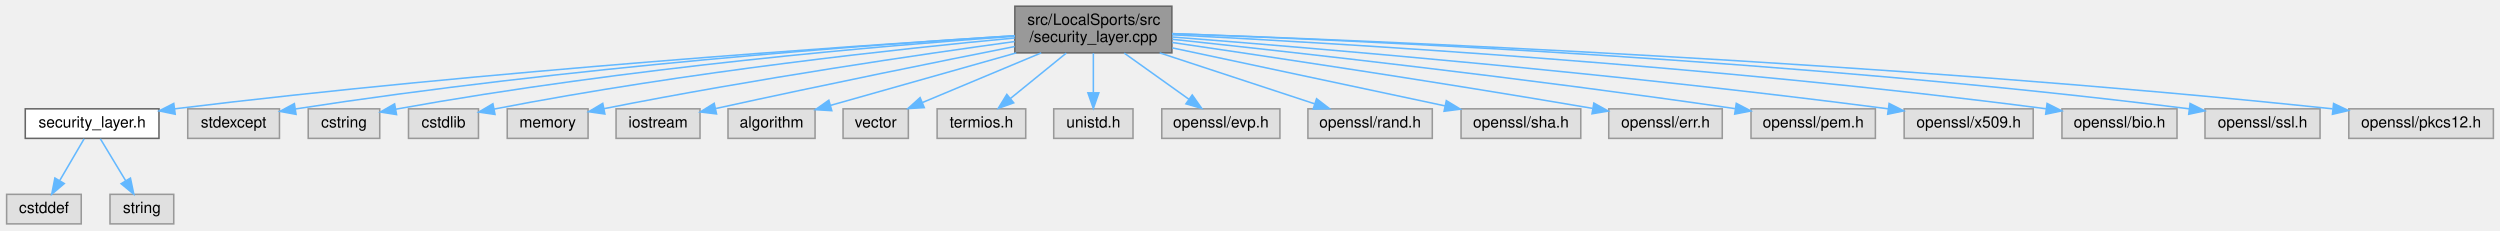
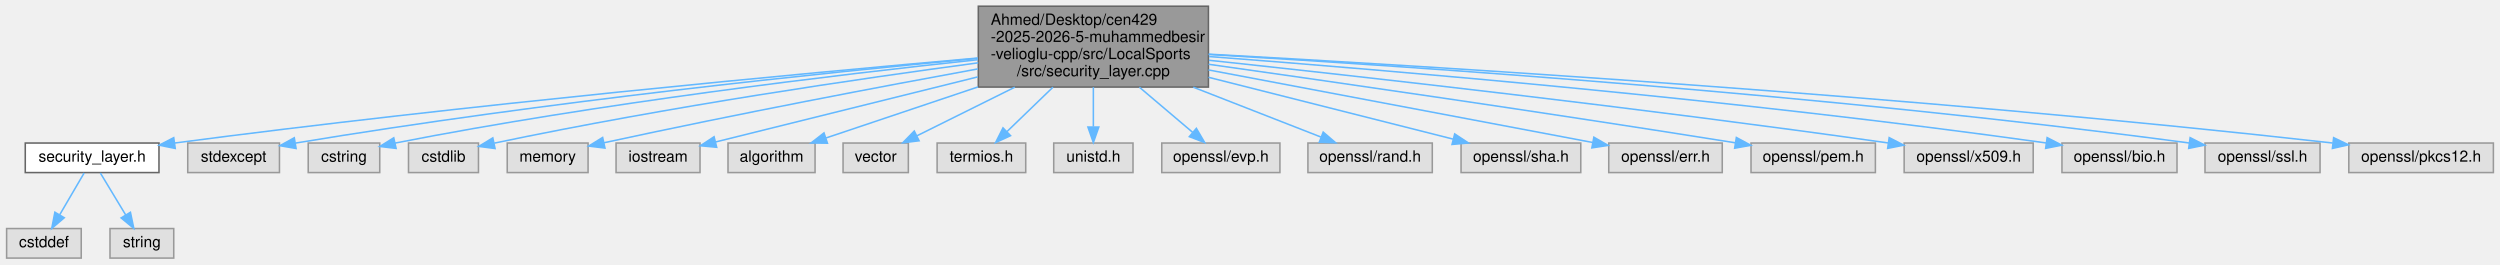
- <svg xmlns="http://www.w3.org/2000/svg" xmlns:xlink="http://www.w3.org/1999/xlink" width="1608pt" height="148pt" viewBox="0.00 0.00 1607.50 148.00">
-   <g id="graph0" class="graph" transform="scale(1 1) rotate(0) translate(4 144)">
+ <svg xmlns="http://www.w3.org/2000/svg" xmlns:xlink="http://www.w3.org/1999/xlink" width="1608pt" height="170pt" viewBox="0.00 0.00 1607.50 170.00">
+   <g id="graph0" class="graph" transform="scale(1 1) rotate(0) translate(4 166)">
    <g id="Node000001" class="node">
      <g id="a_Node000001">
        <a xlink:title=" ">
-           <polygon fill="#999999" stroke="#666666" points="749.5,-140 648.5,-140 648.5,-110 749.5,-110 749.5,-140" />
-           <text text-anchor="start" x="656.5" y="-128" font-family="Helvetica,sans-Serif" font-size="10.00">src/LocalSports/src</text>
-           <text text-anchor="middle" x="699" y="-117" font-family="Helvetica,sans-Serif" font-size="10.00">/security_layer.cpp</text>
+           <polygon fill="#999999" stroke="#666666" points="773,-162 625,-162 625,-110 773,-110 773,-162" />
+           <text text-anchor="start" x="633" y="-150" font-family="Helvetica,sans-Serif" font-size="10.00"> Ahmed/Desktop/cen429</text>
+           <text text-anchor="start" x="633" y="-139" font-family="Helvetica,sans-Serif" font-size="10.00">-2025-2026-5-muhammedbesir</text>
+           <text text-anchor="start" x="633" y="-128" font-family="Helvetica,sans-Serif" font-size="10.00">-velioglu-cpp/src/LocalSports</text>
+           <text text-anchor="middle" x="699" y="-117" font-family="Helvetica,sans-Serif" font-size="10.00">/src/security_layer.cpp</text>
        </a>
      </g>
    </g>
    <g id="Node000002" class="node">
      <g id="a_Node000002">
        <a xlink:href="security__layer_8h.html" target="_top" xlink:title=" ">
          <polygon fill="white" stroke="#666666" points="98,-74 12,-74 12,-55 98,-55 98,-74" />
          <text text-anchor="middle" x="55" y="-62" font-family="Helvetica,sans-Serif" font-size="10.00">security_layer.h</text>
        </a>
      </g>
    </g>
    <g id="edge1_Node000001_Node000002" class="edge">
      <g id="a_edge1_Node000001_Node000002">
        <a xlink:title=" ">
-           <path fill="none" stroke="#63b8ff" d="M648.27,-120.99C545.89,-114.63 307.31,-98.38 108,-74 107.9,-73.99 107.8,-73.98 107.7,-73.96" />
-           <polygon fill="#63b8ff" stroke="#63b8ff" points="108.43,-70.53 98.06,-72.68 107.51,-77.47 108.43,-70.53" />
+           <path fill="none" stroke="#63b8ff" d="M624.67,-128.68C512.5,-118.83 293.36,-98.41 108,-74 107.9,-73.99 107.8,-73.97 107.7,-73.96" />
+           <polygon fill="#63b8ff" stroke="#63b8ff" points="108.46,-70.53 98.07,-72.61 107.49,-77.46 108.46,-70.53" />
        </a>
      </g>
    </g>
    <g id="Node000005" class="node">
      <g id="a_Node000005">
        <a xlink:title=" ">
          <polygon fill="#e0e0e0" stroke="#999999" points="175.5,-74 116.5,-74 116.5,-55 175.5,-55 175.5,-74" />
          <text text-anchor="middle" x="146" y="-62" font-family="Helvetica,sans-Serif" font-size="10.00">stdexcept</text>
        </a>
      </g>
    </g>
    <g id="edge4_Node000001_Node000005" class="edge">
      <g id="a_edge4_Node000001_Node000005">
        <a xlink:title=" ">
-           <path fill="none" stroke="#63b8ff" d="M648.41,-121.06C557.68,-115.36 361.2,-101.04 185.67,-73.91" />
-           <polygon fill="#63b8ff" stroke="#63b8ff" points="186.16,-70.45 175.74,-72.36 185.08,-77.36 186.16,-70.45" />
+           <path fill="none" stroke="#63b8ff" d="M624.63,-128.45C526.44,-119.28 348.04,-100.89 185.91,-73.99" />
+           <polygon fill="#63b8ff" stroke="#63b8ff" points="186.19,-70.49 175.75,-72.29 185.04,-77.4 186.19,-70.49" />
        </a>
      </g>
    </g>
    <g id="Node000006" class="node">
      <g id="a_Node000006">
        <a xlink:title=" ">
          <polygon fill="#e0e0e0" stroke="#999999" points="240,-74 194,-74 194,-55 240,-55 240,-74" />
          <text text-anchor="middle" x="217" y="-62" font-family="Helvetica,sans-Serif" font-size="10.00">cstring</text>
        </a>
      </g>
    </g>
    <g id="edge5_Node000001_Node000006" class="edge">
      <g id="a_edge5_Node000001_Node000006">
        <a xlink:title=" ">
-           <path fill="none" stroke="#63b8ff" d="M648.5,-120.71C566.83,-114.88 400.64,-100.91 250.23,-73.76" />
-           <polygon fill="#63b8ff" stroke="#63b8ff" points="250.81,-70.3 240.35,-71.95 249.55,-77.19 250.81,-70.3" />
+           <path fill="none" stroke="#63b8ff" d="M624.67,-127.6C535.26,-118.07 380.85,-99.65 250,-74 249.9,-73.98 249.8,-73.96 249.69,-73.94" />
+           <polygon fill="#63b8ff" stroke="#63b8ff" points="250.52,-70.54 240,-71.79 249.01,-77.37 250.52,-70.54" />
        </a>
      </g>
    </g>
    <g id="Node000007" class="node">
      <g id="a_Node000007">
        <a xlink:title=" ">
          <polygon fill="#e0e0e0" stroke="#999999" points="303.5,-74 258.5,-74 258.5,-55 303.5,-55 303.5,-74" />
          <text text-anchor="middle" x="281" y="-62" font-family="Helvetica,sans-Serif" font-size="10.00">cstdlib</text>
        </a>
      </g>
    </g>
    <g id="edge6_Node000001_Node000007" class="edge">
      <g id="a_edge6_Node000001_Node000007">
        <a xlink:title=" ">
-           <path fill="none" stroke="#63b8ff" d="M648.39,-119.57C576.18,-112.79 439.35,-98.21 313.46,-73.83" />
-           <polygon fill="#63b8ff" stroke="#63b8ff" points="314.13,-70.4 303.64,-71.91 312.78,-77.27 314.13,-70.4" />
+           <path fill="none" stroke="#63b8ff" d="M624.95,-125.6C549.14,-115.46 427.81,-97.79 313.62,-73.93" />
+           <polygon fill="#63b8ff" stroke="#63b8ff" points="314.16,-70.47 303.66,-71.83 312.72,-77.32 314.16,-70.47" />
        </a>
      </g>
    </g>
    <g id="Node000008" class="node">
      <g id="a_Node000008">
        <a xlink:title=" ">
          <polygon fill="#e0e0e0" stroke="#999999" points="374,-74 322,-74 322,-55 374,-55 374,-74" />
          <text text-anchor="middle" x="348" y="-62" font-family="Helvetica,sans-Serif" font-size="10.00">memory</text>
        </a>
      </g>
    </g>
    <g id="edge7_Node000001_Node000008" class="edge">
      <g id="a_edge7_Node000001_Node000008">
        <a xlink:title=" ">
-           <path fill="none" stroke="#63b8ff" d="M648.42,-117.29C587.86,-108.97 483.15,-93.67 384.19,-74.1" />
-           <polygon fill="#63b8ff" stroke="#63b8ff" points="384.81,-70.66 374.32,-72.14 383.44,-77.52 384.81,-70.66" />
+           <path fill="none" stroke="#63b8ff" d="M624.73,-121.69C562.88,-110.38 472.27,-93.25 384.23,-74.19" />
+           <polygon fill="#63b8ff" stroke="#63b8ff" points="384.86,-70.75 374.34,-72.04 383.37,-77.59 384.86,-70.75" />
        </a>
      </g>
    </g>
    <g id="Node000009" class="node">
      <g id="a_Node000009">
        <a xlink:title=" ">
          <polygon fill="#e0e0e0" stroke="#999999" points="446,-74 392,-74 392,-55 446,-55 446,-74" />
          <text text-anchor="middle" x="419" y="-62" font-family="Helvetica,sans-Serif" font-size="10.00">iostream</text>
        </a>
      </g>
    </g>
    <g id="edge8_Node000001_Node000009" class="edge">
      <g id="a_edge8_Node000001_Node000009">
        <a xlink:title=" ">
-           <path fill="none" stroke="#63b8ff" d="M648.44,-114.09C601.25,-104.75 528.61,-90.1 456.3,-74.24" />
-           <polygon fill="#63b8ff" stroke="#63b8ff" points="456.63,-70.72 446.11,-71.99 455.12,-77.56 456.63,-70.72" />
+           <path fill="none" stroke="#63b8ff" d="M624.7,-116.56C570.25,-103.04 498.66,-85.27 455.89,-74.66" />
+           <polygon fill="#63b8ff" stroke="#63b8ff" points="456.73,-71.26 446.18,-72.25 455.04,-78.05 456.73,-71.26" />
        </a>
      </g>
    </g>
    <g id="Node000010" class="node">
      <g id="a_Node000010">
        <a xlink:title=" ">
          <polygon fill="#e0e0e0" stroke="#999999" points="520,-74 464,-74 464,-55 520,-55 520,-74" />
          <text text-anchor="middle" x="492" y="-62" font-family="Helvetica,sans-Serif" font-size="10.00">algorithm</text>
        </a>
      </g>
    </g>
    <g id="edge9_Node000001_Node000010" class="edge">
      <g id="a_edge9_Node000001_Node000010">
        <a xlink:title=" ">
-           <path fill="none" stroke="#63b8ff" d="M649.42,-109.99C612.78,-99.63 563.64,-85.75 530.07,-76.26" />
-           <polygon fill="#63b8ff" stroke="#63b8ff" points="530.75,-72.81 520.18,-73.46 528.85,-79.55 530.75,-72.81" />
+           <path fill="none" stroke="#63b8ff" d="M624.85,-110.11C591.52,-98.92 553.77,-86.24 527.05,-77.27" />
+           <polygon fill="#63b8ff" stroke="#63b8ff" points="527.97,-73.89 517.38,-74.02 525.74,-80.52 527.97,-73.89" />
        </a>
      </g>
    </g>
    <g id="Node000011" class="node">
      <g id="a_Node000011">
        <a xlink:title=" ">
          <polygon fill="#e0e0e0" stroke="#999999" points="580,-74 538,-74 538,-55 580,-55 580,-74" />
          <text text-anchor="middle" x="559" y="-62" font-family="Helvetica,sans-Serif" font-size="10.00">vector</text>
        </a>
      </g>
    </g>
    <g id="edge10_Node000001_Node000011" class="edge">
      <g id="a_edge10_Node000001_Node000011">
        <a xlink:title=" ">
-           <path fill="none" stroke="#63b8ff" d="M665.47,-109.99C642.21,-100.27 611.51,-87.44 589.05,-78.06" />
-           <polygon fill="#63b8ff" stroke="#63b8ff" points="590.25,-74.77 579.68,-74.14 587.55,-81.22 590.25,-74.77" />
+           <path fill="none" stroke="#63b8ff" d="M648.46,-109.91C627.18,-99.35 603.29,-87.49 585.56,-78.68" />
+           <polygon fill="#63b8ff" stroke="#63b8ff" points="586.91,-75.45 576.4,-74.14 583.8,-81.72 586.91,-75.45" />
        </a>
      </g>
    </g>
    <g id="Node000012" class="node">
      <g id="a_Node000012">
        <a xlink:title=" ">
          <polygon fill="#e0e0e0" stroke="#999999" points="655.5,-74 598.5,-74 598.5,-55 655.5,-55 655.5,-74" />
          <text text-anchor="middle" x="627" y="-62" font-family="Helvetica,sans-Serif" font-size="10.00">termios.h</text>
        </a>
      </g>
    </g>
    <g id="edge11_Node000001_Node000012" class="edge">
      <g id="a_edge11_Node000001_Node000012">
        <a xlink:title=" ">
-           <path fill="none" stroke="#63b8ff" d="M681.57,-109.84C670.69,-101 656.7,-89.63 645.61,-80.62" />
-           <polygon fill="#63b8ff" stroke="#63b8ff" points="647.76,-77.86 637.79,-74.27 643.34,-83.29 647.76,-77.86" />
+           <path fill="none" stroke="#63b8ff" d="M673.01,-109.91C663.14,-100.38 652.18,-89.8 643.43,-81.36" />
+           <polygon fill="#63b8ff" stroke="#63b8ff" points="645.74,-78.73 636.12,-74.3 640.88,-83.77 645.74,-78.73" />
        </a>
      </g>
    </g>
    <g id="Node000013" class="node">
      <g id="a_Node000013">
        <a xlink:title=" ">
          <polygon fill="#e0e0e0" stroke="#999999" points="724.5,-74 673.5,-74 673.5,-55 724.5,-55 724.5,-74" />
          <text text-anchor="middle" x="699" y="-62" font-family="Helvetica,sans-Serif" font-size="10.00">unistd.h</text>
        </a>
      </g>
    </g>
    <g id="edge12_Node000001_Node000013" class="edge">
      <g id="a_edge12_Node000001_Node000013">
        <a xlink:title=" ">
-           <path fill="none" stroke="#63b8ff" d="M699,-109.84C699,-102.21 699,-92.7 699,-84.45" />
-           <polygon fill="#63b8ff" stroke="#63b8ff" points="702.5,-84.27 699,-74.27 695.5,-84.27 702.5,-84.27" />
+           <path fill="none" stroke="#63b8ff" d="M699,-109.91C699,-101.55 699,-92.38 699,-84.55" />
+           <polygon fill="#63b8ff" stroke="#63b8ff" points="702.5,-84.3 699,-74.3 695.5,-84.3 702.5,-84.3" />
        </a>
      </g>
    </g>
    <g id="Node000014" class="node">
      <g id="a_Node000014">
        <a xlink:title=" ">
          <polygon fill="#e0e0e0" stroke="#999999" points="819,-74 743,-74 743,-55 819,-55 819,-74" />
          <text text-anchor="middle" x="781" y="-62" font-family="Helvetica,sans-Serif" font-size="10.00">openssl/evp.h</text>
        </a>
      </g>
    </g>
    <g id="edge13_Node000001_Node000014" class="edge">
      <g id="a_edge13_Node000001_Node000014">
        <a xlink:title=" ">
-           <path fill="none" stroke="#63b8ff" d="M718.85,-109.84C731.48,-100.83 747.8,-89.18 760.55,-80.09" />
-           <polygon fill="#63b8ff" stroke="#63b8ff" points="762.6,-82.92 768.71,-74.27 758.54,-77.22 762.6,-82.92" />
+           <path fill="none" stroke="#63b8ff" d="M728.6,-109.91C740.07,-100.19 752.83,-89.37 762.89,-80.85" />
+           <polygon fill="#63b8ff" stroke="#63b8ff" points="765.25,-83.44 770.61,-74.3 760.72,-78.1 765.25,-83.44" />
        </a>
      </g>
    </g>
    <g id="Node000015" class="node">
      <g id="a_Node000015">
        <a xlink:title=" ">
          <polygon fill="#e0e0e0" stroke="#999999" points="917,-74 837,-74 837,-55 917,-55 917,-74" />
          <text text-anchor="middle" x="877" y="-62" font-family="Helvetica,sans-Serif" font-size="10.00">openssl/rand.h</text>
        </a>
      </g>
    </g>
    <g id="edge14_Node000001_Node000015" class="edge">
      <g id="a_edge14_Node000001_Node000015">
        <a xlink:title=" ">
-           <path fill="none" stroke="#63b8ff" d="M741.64,-109.99C772.09,-99.98 812.59,-86.67 841.33,-77.22" />
-           <polygon fill="#63b8ff" stroke="#63b8ff" points="842.57,-80.5 850.97,-74.05 840.38,-73.85 842.57,-80.5" />
+           <path fill="none" stroke="#63b8ff" d="M763.26,-109.91C791.19,-99 822.66,-86.72 845.4,-77.84" />
+           <polygon fill="#63b8ff" stroke="#63b8ff" points="846.84,-81.03 854.88,-74.14 844.3,-74.51 846.84,-81.03" />
        </a>
      </g>
    </g>
    <g id="Node000016" class="node">
      <g id="a_Node000016">
        <a xlink:title=" ">
          <polygon fill="#e0e0e0" stroke="#999999" points="1012.5,-74 935.5,-74 935.5,-55 1012.5,-55 1012.5,-74" />
          <text text-anchor="middle" x="974" y="-62" font-family="Helvetica,sans-Serif" font-size="10.00">openssl/sha.h</text>
        </a>
      </g>
    </g>
    <g id="edge15_Node000001_Node000016" class="edge">
      <g id="a_edge15_Node000001_Node000016">
        <a xlink:title=" ">
-           <path fill="none" stroke="#63b8ff" d="M749.76,-113.2C799.85,-102.55 875.9,-86.37 925.27,-75.87" />
-           <polygon fill="#63b8ff" stroke="#63b8ff" points="926.03,-79.28 935.08,-73.78 924.57,-72.44 926.03,-79.28" />
+           <path fill="none" stroke="#63b8ff" d="M773.06,-116.28C823.32,-103.58 888.07,-87.22 930.28,-76.55" />
+           <polygon fill="#63b8ff" stroke="#63b8ff" points="931.41,-79.87 940.25,-74.03 929.69,-73.09 931.41,-79.87" />
        </a>
      </g>
    </g>
    <g id="Node000017" class="node">
      <g id="a_Node000017">
        <a xlink:title=" ">
          <polygon fill="#e0e0e0" stroke="#999999" points="1103.5,-74 1030.5,-74 1030.5,-55 1103.5,-55 1103.5,-74" />
          <text text-anchor="middle" x="1067" y="-62" font-family="Helvetica,sans-Serif" font-size="10.00">openssl/err.h</text>
        </a>
      </g>
    </g>
    <g id="edge16_Node000001_Node000017" class="edge">
      <g id="a_edge16_Node000001_Node000017">
        <a xlink:title=" ">
-           <path fill="none" stroke="#63b8ff" d="M749.71,-116.68C811.34,-107.67 918.75,-91.58 1020.08,-74.29" />
-           <polygon fill="#63b8ff" stroke="#63b8ff" points="1020.92,-77.7 1030.18,-72.56 1019.73,-70.8 1020.92,-77.7" />
+           <path fill="none" stroke="#63b8ff" d="M773.03,-121.02C846.79,-107.09 957.79,-86.12 1020.16,-74.35" />
+           <polygon fill="#63b8ff" stroke="#63b8ff" points="1020.93,-77.76 1030.11,-72.47 1019.64,-70.88 1020.93,-77.76" />
        </a>
      </g>
    </g>
    <g id="Node000018" class="node">
      <g id="a_Node000018">
        <a xlink:title=" ">
          <polygon fill="#e0e0e0" stroke="#999999" points="1202,-74 1122,-74 1122,-55 1202,-55 1202,-74" />
          <text text-anchor="middle" x="1162" y="-62" font-family="Helvetica,sans-Serif" font-size="10.00">openssl/pem.h</text>
        </a>
      </g>
    </g>
    <g id="edge17_Node000001_Node000018" class="edge">
      <g id="a_edge17_Node000001_Node000018">
        <a xlink:title=" ">
-           <path fill="none" stroke="#63b8ff" d="M749.78,-118.72C826.05,-110.6 974.96,-94.03 1111.68,-74.13" />
-           <polygon fill="#63b8ff" stroke="#63b8ff" points="1112.53,-77.54 1121.92,-72.63 1111.51,-70.61 1112.53,-77.54" />
+           <path fill="none" stroke="#63b8ff" d="M773.13,-124.66C853.85,-113.27 987.03,-94.08 1111.79,-74.16" />
+           <polygon fill="#63b8ff" stroke="#63b8ff" points="1112.58,-77.58 1121.9,-72.54 1111.47,-70.67 1112.58,-77.58" />
        </a>
      </g>
    </g>
    <g id="Node000019" class="node">
      <g id="a_Node000019">
        <a xlink:title=" ">
          <polygon fill="#e0e0e0" stroke="#999999" points="1303.5,-74 1220.5,-74 1220.5,-55 1303.5,-55 1303.5,-74" />
          <text text-anchor="middle" x="1262" y="-62" font-family="Helvetica,sans-Serif" font-size="10.00">openssl/x509.h</text>
        </a>
      </g>
    </g>
    <g id="edge18_Node000001_Node000019" class="edge">
      <g id="a_edge18_Node000001_Node000019">
        <a xlink:title=" ">
-           <path fill="none" stroke="#63b8ff" d="M749.64,-120.2C839.99,-113.17 1035.13,-96.86 1210.37,-73.99" />
-           <polygon fill="#63b8ff" stroke="#63b8ff" points="1210.83,-77.46 1220.29,-72.69 1209.91,-70.52 1210.83,-77.46" />
+           <path fill="none" stroke="#63b8ff" d="M773.33,-127.24C871.04,-116.8 1048.24,-97.01 1210.13,-74.06" />
+           <polygon fill="#63b8ff" stroke="#63b8ff" points="1210.87,-77.49 1220.28,-72.62 1209.88,-70.56 1210.87,-77.49" />
        </a>
      </g>
    </g>
    <g id="Node000020" class="node">
      <g id="a_Node000020">
        <a xlink:title=" ">
          <polygon fill="#e0e0e0" stroke="#999999" points="1396,-74 1322,-74 1322,-55 1396,-55 1396,-74" />
          <text text-anchor="middle" x="1359" y="-62" font-family="Helvetica,sans-Serif" font-size="10.00">openssl/bio.h</text>
        </a>
      </g>
    </g>
    <g id="edge19_Node000001_Node000020" class="edge">
      <g id="a_edge19_Node000001_Node000020">
        <a xlink:title=" ">
-           <path fill="none" stroke="#63b8ff" d="M749.73,-121.61C853.4,-116.36 1097.16,-102.08 1311.7,-74.04" />
-           <polygon fill="#63b8ff" stroke="#63b8ff" points="1312.44,-77.47 1321.89,-72.69 1311.52,-70.53 1312.44,-77.47" />
+           <path fill="none" stroke="#63b8ff" d="M773.43,-129.63C887.26,-120.96 1111.57,-102.13 1311.77,-74.06" />
+           <polygon fill="#63b8ff" stroke="#63b8ff" points="1312.47,-77.5 1321.89,-72.63 1311.5,-70.57 1312.47,-77.5" />
        </a>
      </g>
    </g>
    <g id="Node000021" class="node">
      <g id="a_Node000021">
        <a xlink:title=" ">
          <polygon fill="#e0e0e0" stroke="#999999" points="1488,-74 1414,-74 1414,-55 1488,-55 1488,-74" />
          <text text-anchor="middle" x="1451" y="-62" font-family="Helvetica,sans-Serif" font-size="10.00">openssl/ssl.h</text>
        </a>
      </g>
    </g>
    <g id="edge20_Node000001_Node000021" class="edge">
      <g id="a_edge20_Node000001_Node000021">
        <a xlink:title=" ">
-           <path fill="none" stroke="#63b8ff" d="M749.7,-122.36C864.43,-118.23 1152.87,-105.48 1403.86,-74" />
-           <polygon fill="#63b8ff" stroke="#63b8ff" points="1404.42,-77.45 1413.9,-72.72 1403.54,-70.51 1404.42,-77.45" />
+           <path fill="none" stroke="#63b8ff" d="M773.2,-130.95C900.3,-123.5 1167.93,-105.54 1403.75,-74.04" />
+           <polygon fill="#63b8ff" stroke="#63b8ff" points="1404.45,-77.48 1413.89,-72.67 1403.51,-70.54 1404.45,-77.48" />
        </a>
      </g>
    </g>
    <g id="Node000022" class="node">
      <g id="a_Node000022">
        <a xlink:title=" ">
          <polygon fill="#e0e0e0" stroke="#999999" points="1599.5,-74 1506.5,-74 1506.5,-55 1599.5,-55 1599.5,-74" />
          <text text-anchor="middle" x="1553" y="-62" font-family="Helvetica,sans-Serif" font-size="10.00">openssl/pkcs12.h</text>
        </a>
      </g>
    </g>
    <g id="edge21_Node000001_Node000022" class="edge">
      <g id="a_edge21_Node000001_Node000022">
        <a xlink:title=" ">
-           <path fill="none" stroke="#63b8ff" d="M749.55,-122.38C874.39,-118.04 1207.5,-104.45 1496.04,-74" />
-           <polygon fill="#63b8ff" stroke="#63b8ff" points="1496.72,-77.44 1506.29,-72.9 1495.97,-70.48 1496.72,-77.44" />
+           <path fill="none" stroke="#63b8ff" d="M773.16,-131.18C912.64,-123.58 1223.71,-104.73 1496.2,-74" />
+           <polygon fill="#63b8ff" stroke="#63b8ff" points="1496.74,-77.46 1506.28,-72.86 1495.95,-70.51 1496.74,-77.46" />
        </a>
      </g>
    </g>
    <g id="Node000003" class="node">
      <g id="a_Node000003">
        <a xlink:title=" ">
          <polygon fill="#e0e0e0" stroke="#999999" points="48,-19 0,-19 0,0 48,0 48,-19" />
          <text text-anchor="middle" x="24" y="-7" font-family="Helvetica,sans-Serif" font-size="10.00">cstddef</text>
        </a>
      </g>
    </g>
    <g id="edge2_Node000002_Node000003" class="edge">
      <g id="a_edge2_Node000002_Node000003">
        <a xlink:title=" ">
          <path fill="none" stroke="#63b8ff" d="M49.88,-54.75C45.64,-47.49 39.47,-36.95 34.22,-27.98" />
          <polygon fill="#63b8ff" stroke="#63b8ff" points="37.09,-25.95 29.02,-19.09 31.05,-29.49 37.09,-25.95" />
        </a>
      </g>
    </g>
    <g id="Node000004" class="node">
      <g id="a_Node000004">
        <a xlink:title=" ">
          <polygon fill="#e0e0e0" stroke="#999999" points="107.5,-19 66.5,-19 66.5,0 107.5,0 107.5,-19" />
          <text text-anchor="middle" x="87" y="-7" font-family="Helvetica,sans-Serif" font-size="10.00">string</text>
        </a>
      </g>
    </g>
    <g id="edge3_Node000002_Node000004" class="edge">
      <g id="a_edge3_Node000002_Node000004">
        <a xlink:title=" ">
          <path fill="none" stroke="#63b8ff" d="M60.28,-54.75C64.71,-47.42 71.16,-36.73 76.62,-27.7" />
          <polygon fill="#63b8ff" stroke="#63b8ff" points="79.64,-29.46 81.81,-19.09 73.65,-25.84 79.64,-29.46" />
        </a>
      </g>
    </g>
  </g>
</svg>
